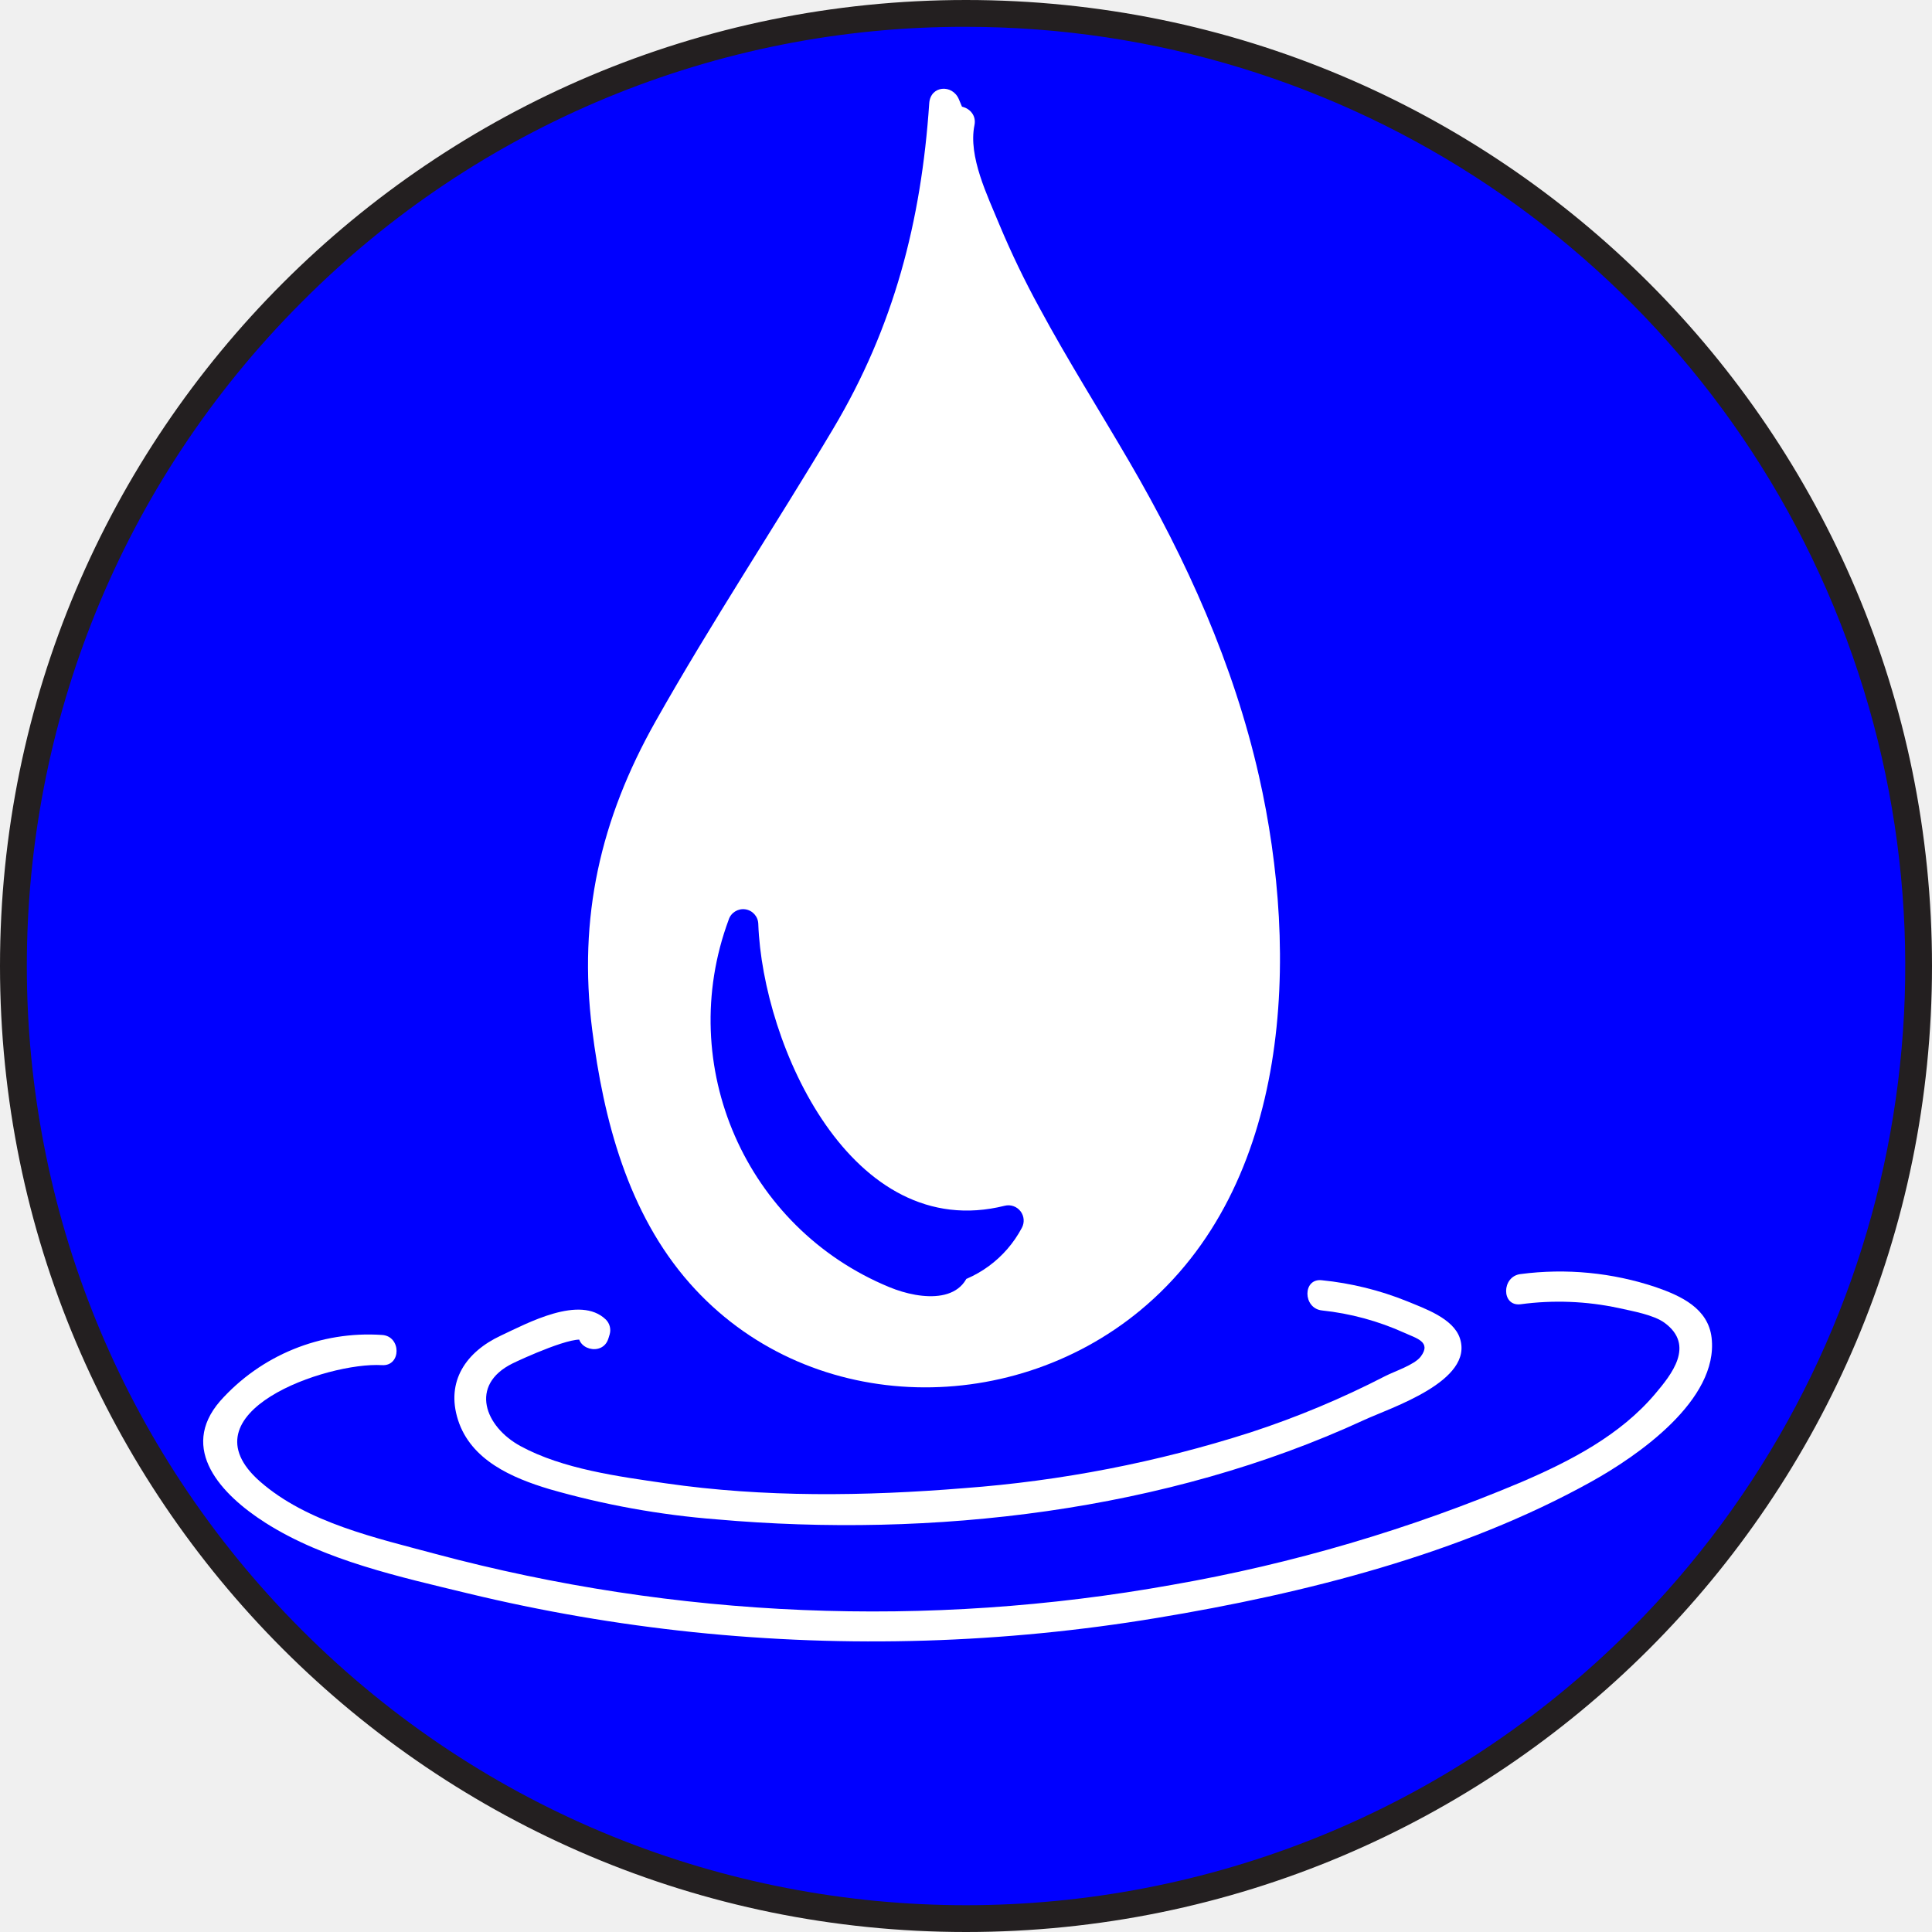
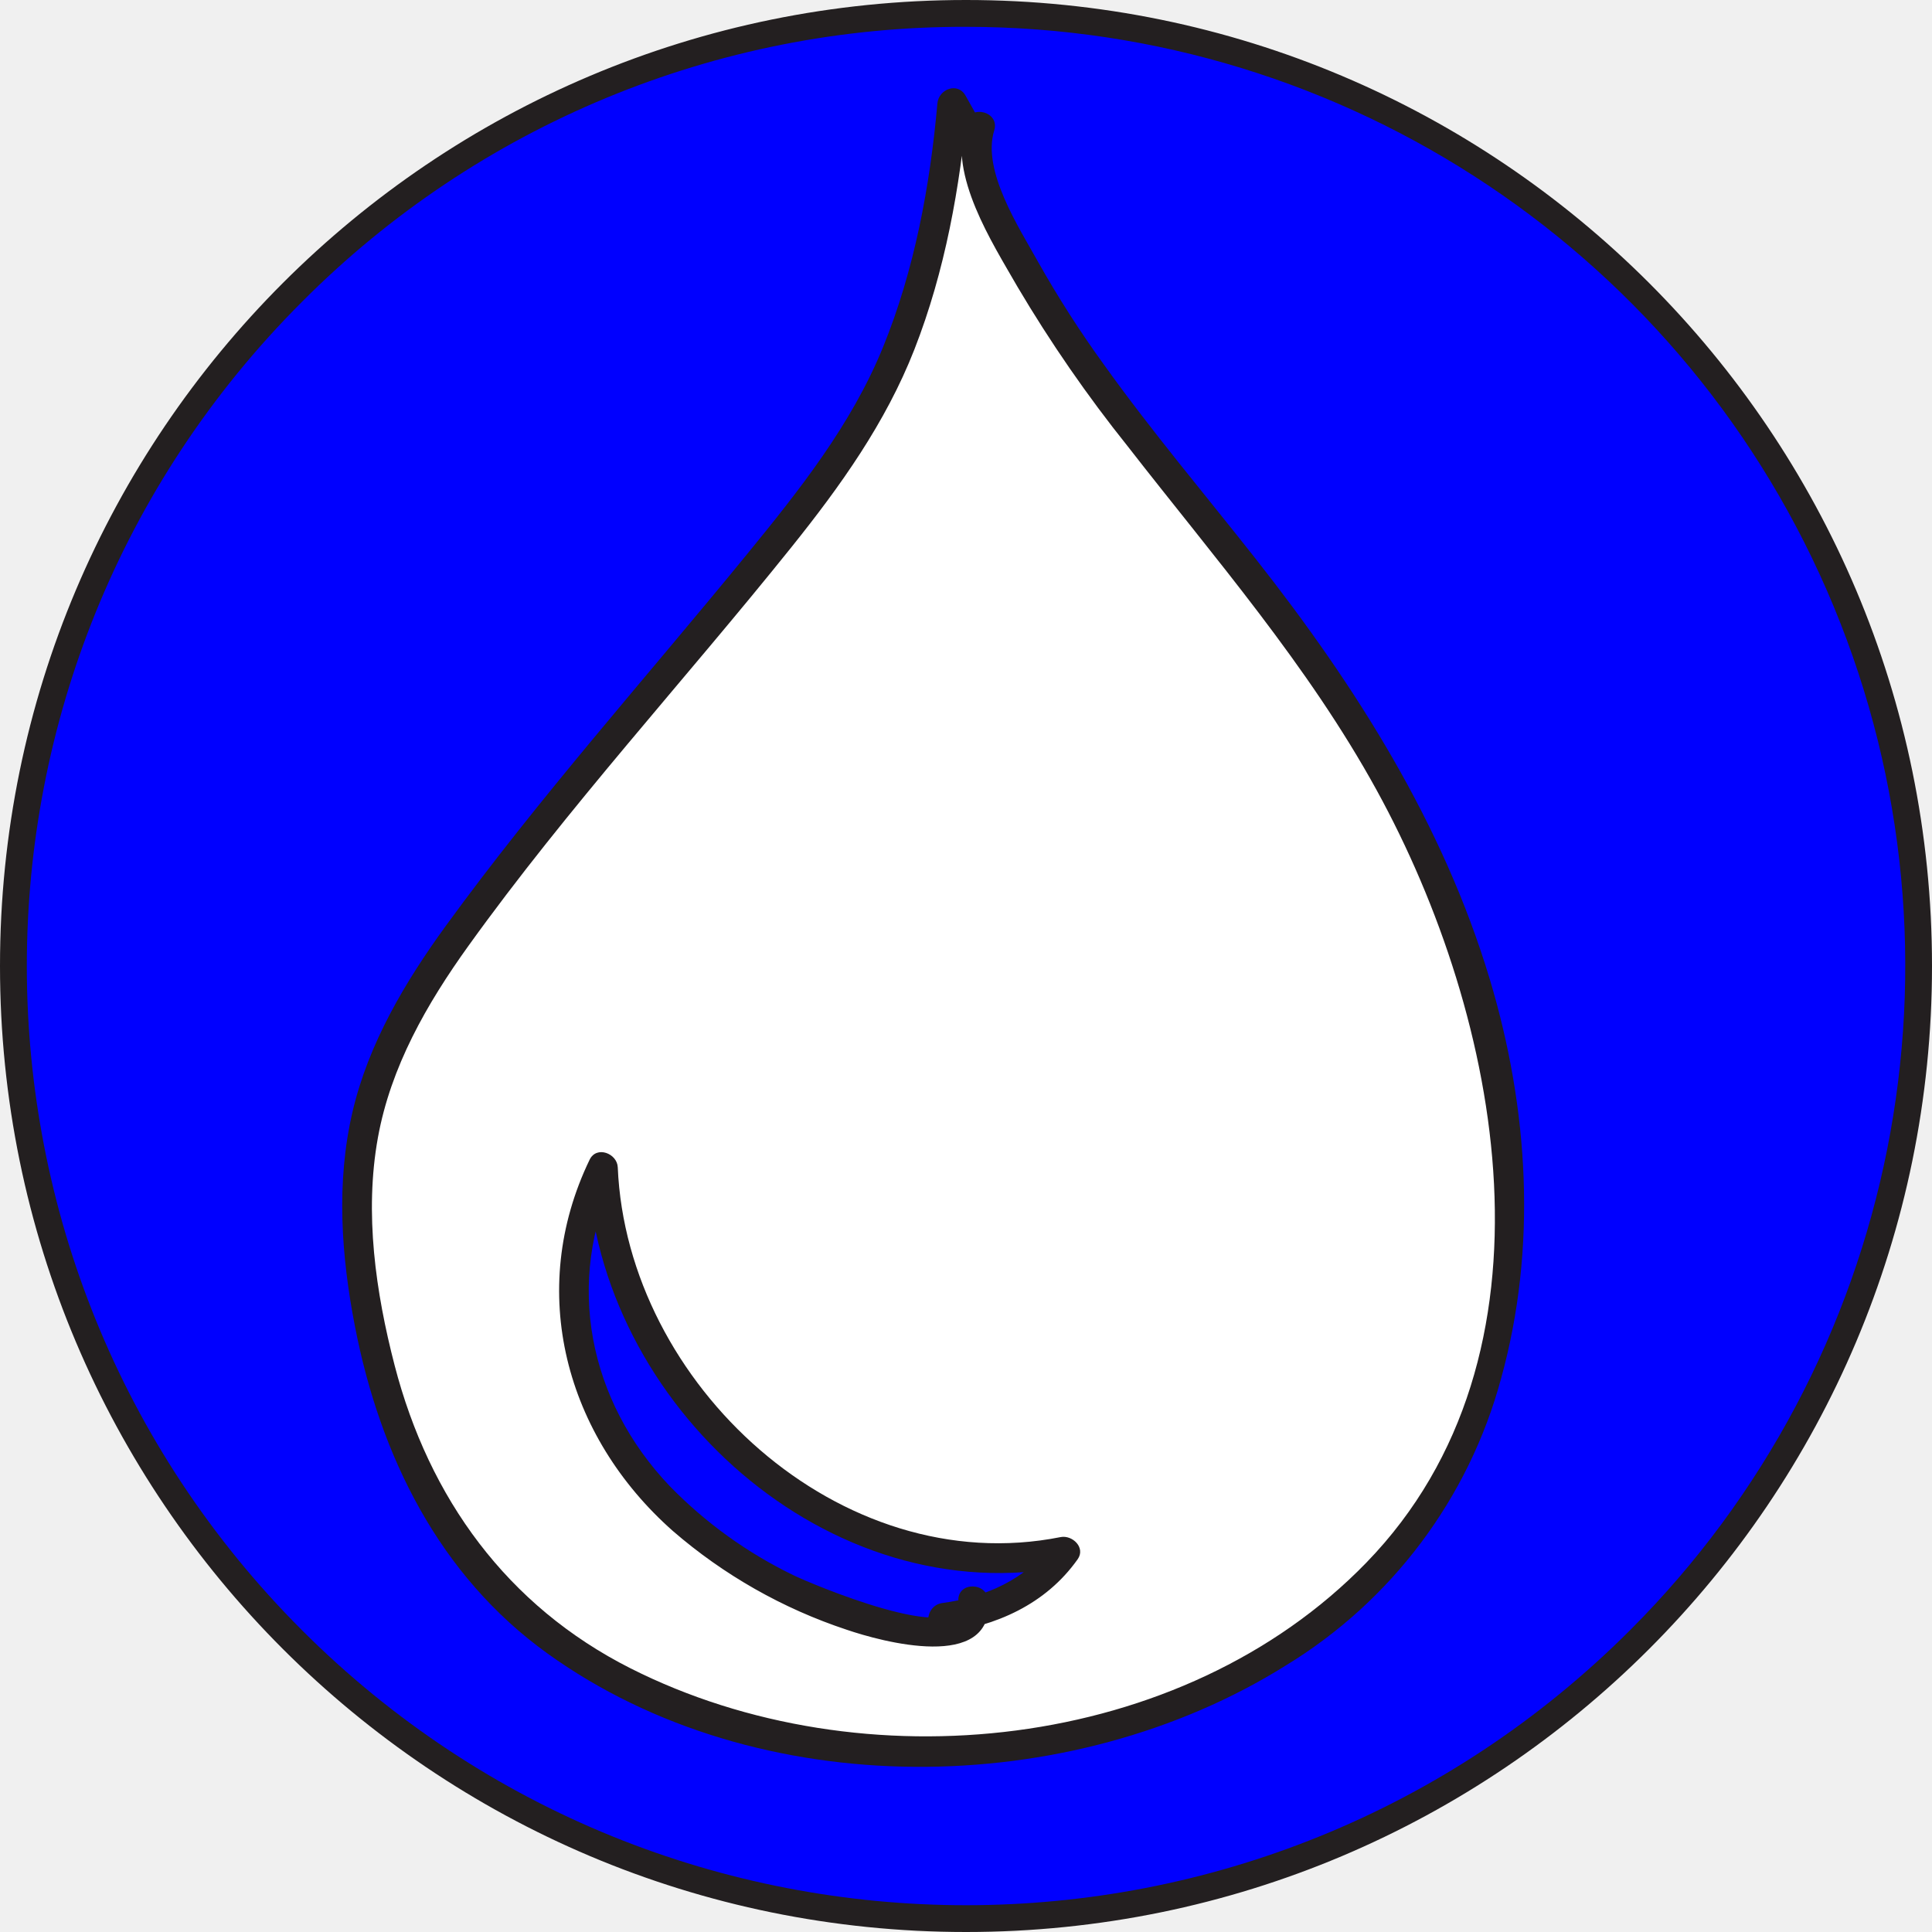
<svg xmlns="http://www.w3.org/2000/svg" width="4in" height="4in" viewBox="0 0 288 288">
  <g>
    <circle cx="144" cy="144" r="142" fill="blue" />
    <path d="M144,4a140,140,0,0,1,99,239A140,140,0,0,1,45.005,45.005,139.087,139.087,0,0,1,144,4m0-4A144,144,0,1,0,288,144,144,144,0,0,0,144,0Z" fill="#231f20" />
  </g>
  <g>
    <g>
-       <path d="M141.814,17.886l-1.045-2.492a149.428,149.428,0,0,1-1.913,16.338,90.884,90.884,0,0,1-4.6,17.435c-2.8,7.206-6.851,13.848-10.881,20.446l-18.3,29.952C99.265,109.083,93.356,118.832,91,129.732c-1.885,8.7-1.412,17.752-.084,26.552,1.7,11.3,4.966,22.715,12.043,31.69,9.88,12.528,26.889,18.824,42.641,16.284s29.741-13.593,36.364-28.108a65.228,65.228,0,0,0,4.021-12.1c6.9-29.206-1.127-60.285-15.4-86.684-9.448-17.478-21.71-33.776-27.1-52.9-.59-2.094-1.091-4.354-.38-6.41" fill="#fff" />
-       <path d="M143.984,17.288,142.939,14.8c-.958-2.285-4.239-2.077-4.42.6-1.191,17.586-5.26,33.311-14.311,48.5-8.706,14.613-18.141,28.829-26.494,43.648-8.217,14.58-11.552,29.2-9.445,45.9,1.7,13.489,5.342,27.407,14.535,37.833,17.27,19.587,47.471,20.3,67.116,4.1,22.728-18.743,23.783-53.121,17.748-79.71C183.9,99.044,176.885,83.473,168.331,68.8c-4.446-7.627-9.167-15.1-13.358-22.872a130.824,130.824,0,0,1-6-12.453c-1.746-4.266-4.674-10.136-3.711-14.819.581-2.827-3.756-4.036-4.339-1.2-1.2,5.839,1.539,11.874,3.711,17.212a157.176,157.176,0,0,0,9.351,18.738c7.118,12.441,15,24.416,20.762,37.584,11.426,26.1,18.248,61.7,3.281,87.89-13.749,24.054-46.943,31.779-68.365,12.906C98.5,181.952,94.352,166.773,92.648,152.5c-.947-7.942-1.045-16.078.918-23.88s5.749-14.968,9.8-21.868C112.3,91.566,122.2,76.917,130.784,61.534c7.98-14.3,11.137-29.921,12.235-46.14l-4.42.6,1.046,2.492c1.1,2.631,5.459,1.475,4.339-1.2Z" fill="#fff" />
+       <path d="M143.808,18.625l-1.819-3.231a146.8,146.8,0,0,1-3.327,21.184,94.946,94.946,0,0,1-8,22.606c-4.87,9.345-11.918,17.957-18.927,26.512L79.91,124.531c-10.113,12.342-20.39,24.983-24.5,39.117-3.278,11.278-2.456,23.017-.147,34.428,2.966,14.654,8.638,29.452,20.949,41.089,17.185,16.244,46.769,24.407,74.168,21.115s51.732-17.625,63.252-36.446a70.78,70.78,0,0,0,6.994-15.69c12.006-37.869-1.96-78.167-26.784-112.4C177.41,73.084,156.083,51.952,146.7,27.159c-1.028-2.715-1.9-5.646-.662-8.312" fill="#fff" />
+       <path d="M145.75,17.49l-1.818-3.232c-1.171-2.081-4-.963-4.193,1.136-1.1,12.328-3.425,24.874-8.118,36.382-4.708,11.545-12.494,21.331-20.313,30.9C96.332,101.01,80.394,118.851,66.469,138c-6.095,8.383-11.539,17.542-13.919,27.729-2.466,10.555-1.685,21.49.371,32.042C56.667,217,65.428,234.847,81.636,246.5c31.29,22.5,77.873,21.921,110.052,1.763a72.1,72.1,0,0,0,32.064-42.727c5.43-19.549,4.126-40.275-1.678-59.579-6.975-23.2-19.961-43.689-34.834-62.583-7.593-9.647-15.536-19.032-22.682-29.024a158.9,158.9,0,0,1-9.786-15.264c-2.863-5.156-8.425-13.643-6.565-19.641.86-2.773-3.483-3.958-4.339-1.2-2.457,7.922,4.009,17.874,7.817,24.525A205.032,205.032,0,0,0,168.107,66.53c12.981,16.692,26.866,32.616,37.1,51.244,18.654,33.964,28.529,84.207-1.532,115.17-27.46,28.285-75.181,33.171-109.667,15.759C75.6,239.41,63.958,223.335,58.828,203.541c-2.832-10.929-4.524-22.7-2.5-33.921,1.91-10.6,7.3-19.993,13.513-28.639,14.837-20.651,32.236-39.58,48.137-59.414,7.3-9.106,14.036-18.523,18.323-29.459,4.578-11.68,6.828-24.26,7.94-36.714l-4.192,1.135,1.818,3.232c1.42,2.524,5.308.258,3.885-2.271Z" fill="#231f20" />
    </g>
-     <path d="M90.689,199.543l.2-.651a2.241,2.241,0,0,0-.579-2.189c-3.854-3.727-11.707.547-15.662,2.4-5.134,2.4-8.229,6.784-6.369,12.577,1.927,6,8.066,8.634,13.614,10.3a125.435,125.435,0,0,0,24.941,4.51c32.161,2.841,67.023-1.192,96.5-14.808,4-1.848,16.432-5.81,14.284-12.208-1-2.977-5.305-4.432-7.852-5.493a46.261,46.261,0,0,0-12.725-3.138c-2.872-.328-2.849,4.174,0,4.5a40.053,40.053,0,0,1,12.325,3.344c1.746.807,4.078,1.337,2.415,3.543-.929,1.231-3.918,2.192-5.3,2.909a135.548,135.548,0,0,1-20.108,8.4,184.426,184.426,0,0,1-42.693,8.3c-14.735,1.2-29.8,1.4-44.462-.725C92.223,220.1,83.9,219,77.6,215.574c-5.334-2.9-7.693-9.105-1.208-12.322,1.262-.626,9.611-4.451,10.732-3.367l-.579-2.189-.2.65c-.853,2.775,3.489,3.961,4.34,1.2Z" fill="#fff" />
-     <path d="M56.949,199a29.605,29.605,0,0,0-24.14,9.859c-6.192,7.152.171,13.944,6.728,18.122,8.868,5.652,20.133,8.095,30.216,10.542a255.57,255.57,0,0,0,33.582,5.777,258.651,258.651,0,0,0,69.138-2.12c21.859-3.617,45.29-9.485,64.791-20.337,6.86-3.817,18.936-12.15,17.884-21.406-.5-4.409-4.578-6.266-8.3-7.558a45.017,45.017,0,0,0-20.191-1.954c-2.839.342-2.874,4.846,0,4.5a42.567,42.567,0,0,1,14.652.566c1.95.444,5.178.984,6.836,2.206,4.573,3.37.993,7.731-1.427,10.6-5.188,6.142-12.591,9.98-19.863,13.106a239.54,239.54,0,0,1-52.1,15.343A252.331,252.331,0,0,1,64.97,231.655c-8.783-2.366-19.155-4.638-26.183-10.786-11.776-10.3,9.94-17.86,18.162-17.369,2.893.173,2.883-4.327,0-4.5Z" fill="#fff" />
    <g>
-       <path d="M142.563,187.579c.344,1.579-1.036,3.128-2.6,3.527a8.275,8.275,0,0,1-4.737-.6,40.736,40.736,0,0,1-24.437-52.786,54.927,54.927,0,0,0,9.9,30.252,37.3,37.3,0,0,0,12.732,11.806,22.928,22.928,0,0,0,16.958,2.129,14.033,14.033,0,0,1-10.469,7.64" fill="blue" />
-       <path d="M140.313,187.579c-.059,1.664-4.475.762-5.18.5a34.119,34.119,0,0,1-3.5-1.559,39.918,39.918,0,0,1-5.629-3.471,38.968,38.968,0,0,1-10.438-11.68c-5.873-10.1-6.465-22.152-2.613-33.048l-4.42-.6c.768,21.246,16.474,52.844,42.438,46.356l-2.541-3.305a12.52,12.52,0,0,1-9.124,6.606c-2.839.554-1.637,4.892,1.2,4.339a16.834,16.834,0,0,0,11.813-8.674,2.277,2.277,0,0,0-2.541-3.305c-22.844,5.708-36.086-23.885-36.742-42.017a2.261,2.261,0,0,0-4.42-.6,43.048,43.048,0,0,0,23.953,54.749c4.758,1.971,11.993,2.695,12.243-4.293.1-2.9-4.4-2.892-4.5,0Z" fill="blue" />
+       <path d="M145.111,238.653c.6,2.048-1.8,4.056-4.527,4.573a18.918,18.918,0,0,1-8.24-.776c-17.692-4.7-32.642-14.864-40.531-27.568a41.127,41.127,0,0,1-1.974-40.875c.378,13.958,6.455,27.8,17.219,39.226a61.481,61.481,0,0,0,22.147,15.307c8.983,3.541,19.752,4.908,29.5,2.761-3.409,5.248-10.464,9.086-18.209,9.906" fill="blue" />
+       <path d="M142.861,238.653c.418,6.924-22.271-2.692-24.59-3.84a65.531,65.531,0,0,1-18.441-13.29c-12.044-12.63-15.736-30.465-8.048-46.381l-4.193-1.135c1.49,35.355,35.931,66.594,71.711,59.463l-2.541-3.305c-3.74,5.282-10.008,7.964-16.266,8.792-2.83.374-2.867,4.879,0,4.5,8-1.059,15.387-4.291,20.152-11.021,1.231-1.739-.8-3.653-2.541-3.305-32.85,6.547-64.654-22.83-66.015-55.124-.087-2.071-3.163-3.268-4.193-1.136-9.464,19.6-3.6,41.2,12.409,55.352a76.146,76.146,0,0,0,25.911,14.718c5.178,1.767,21.786,6.336,21.145-4.288-.174-2.877-4.675-2.9-4.5,0Z" fill="#231f20" />
    </g>
  </g>
</svg>
